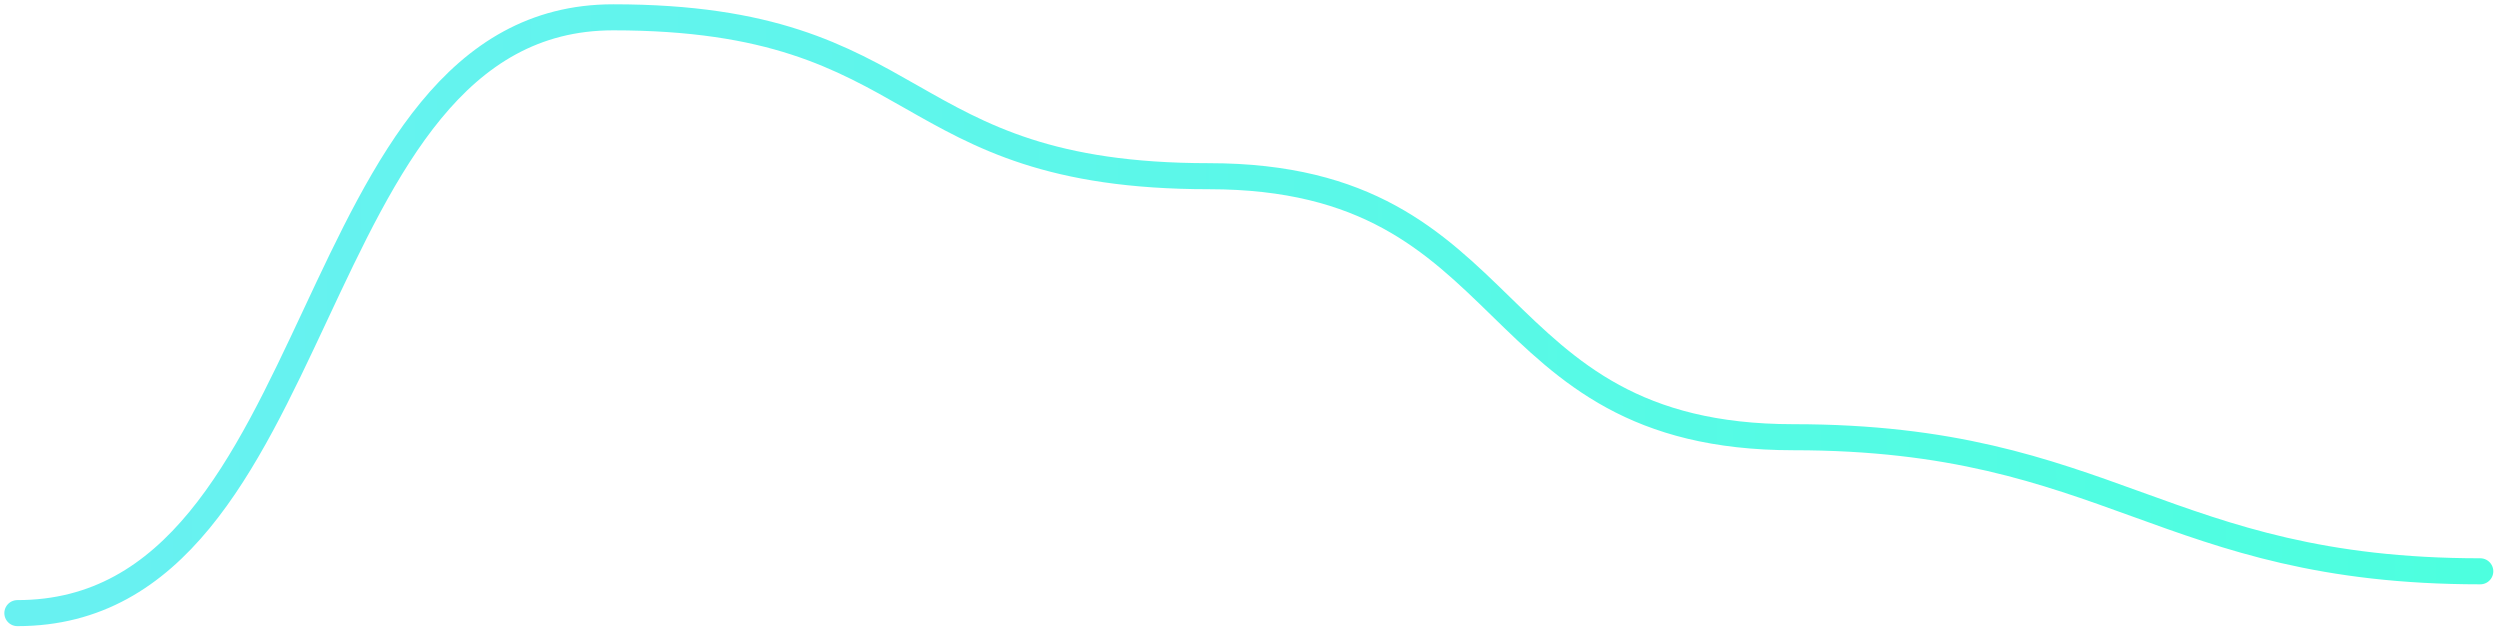
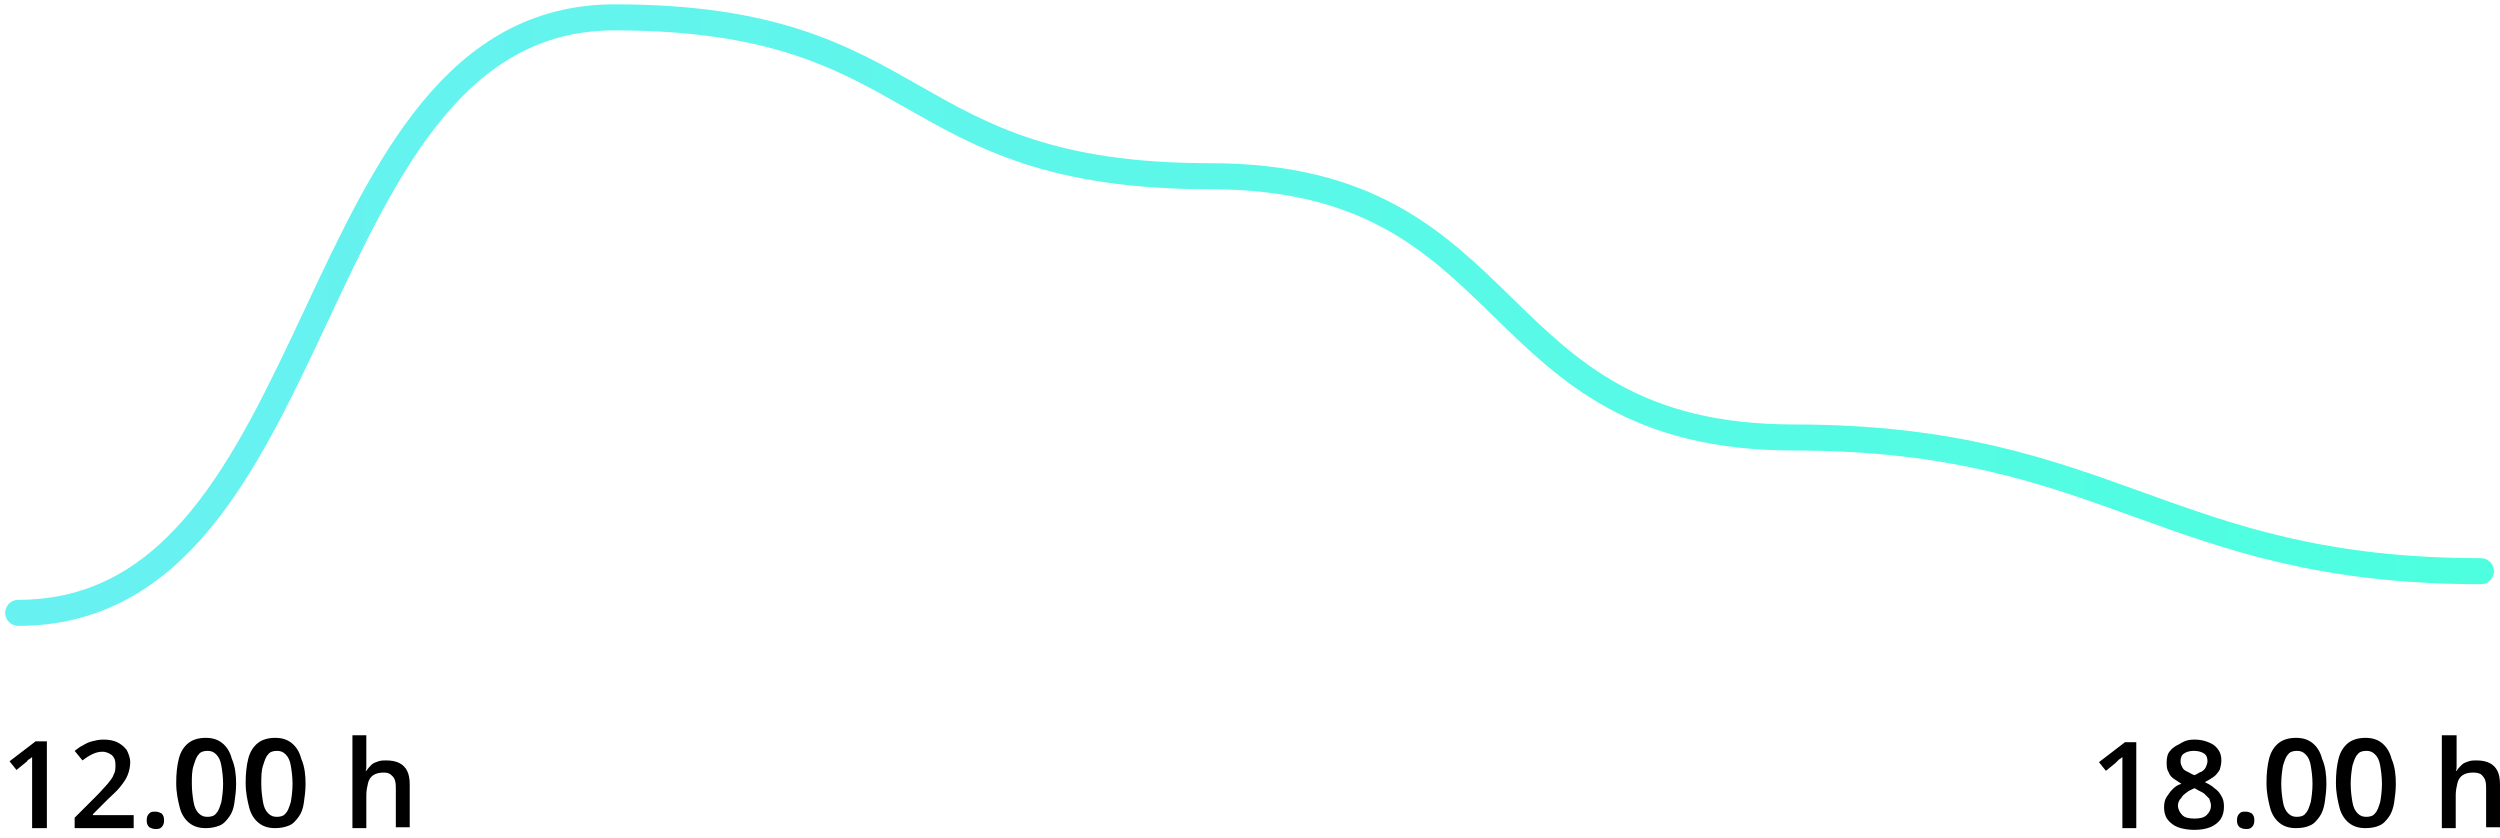
- <svg xmlns="http://www.w3.org/2000/svg" width="288" height="73" viewBox="0 0 288 73" fill="none">
-   <path d="M2 70.631C38.474 70.631 34.161 1.995 70.635 1.995C107.11 1.995 102.796 20.298 139.271 20.298C175.745 20.298 170.124 50.367 206.599 50.367C243.073 50.367 249.253 65.814 285.728 65.814" stroke="url(#paint0_linear_106_1029)" stroke-width="3" stroke-linecap="round" />
-   <defs>
-     <linearGradient id="paint0_linear_106_1029" x1="285.728" y1="1.995" x2="12.344" y2="1.995" gradientUnits="userSpaceOnUse">
-       <stop stop-color="#4DFFDF" />
-       <stop offset="1" stop-color="#68F1F1" />
-     </linearGradient>
-   </defs>
+ <svg xmlns="http://www.w3.org/2000/svg" enable-background="new 0 0 288 96.5" viewBox="0 0 288 96.5">
+   <linearGradient id="a" gradientTransform="matrix(1 0 0 -1 0 74)" gradientUnits="userSpaceOnUse" x1="285.864" x2="12.48" y1="37.687" y2="37.687">
+     <stop offset="0" stop-color="#4dffdf" />
+     <stop offset="1" stop-color="#68f1f1" />
+   </linearGradient>
+   <g fill="#000">
+     <path d="m5.4 95.4h-1.7v-6.4c0-.2 0-.4 0-.6s0-.4 0-.6 0-.4 0-.6c-.1.1-.2.2-.4.3s-.1.2-.3.3l-1.1.9-.8-1 3-2.3h1.3z" />
+     <path d="m15.4 95.4h-6.8v-1.2l2.6-2.6c.5-.5.9-1 1.2-1.3.3-.4.6-.7.7-1.1.2-.3.2-.7.2-1.1 0-.5-.1-.8-.4-1.1-.3-.2-.6-.4-1.1-.4-.4 0-.8.1-1.2.3s-.7.4-1.1.7l-.9-1.1c.3-.2.6-.5.9-.6.3-.2.7-.4 1.1-.5s.8-.2 1.3-.2c.6 0 1.2.1 1.6.3s.8.5 1.1.9c.2.4.4.9.4 1.4s-.1 1-.3 1.5-.5.9-.9 1.4-.9.9-1.4 1.4l-1.7 1.7v.1h4.7z" />
+     <path d="m16.9 94.5c0-.4.1-.6.3-.8s.4-.2.7-.2.5.1.7.2c.2.2.3.4.3.8s-.1.6-.3.8-.4.2-.7.2-.5-.1-.7-.2c-.2-.2-.3-.4-.3-.8z" />
+     <path d="m27.2 90.3c0 .8-.1 1.5-.2 2.2s-.3 1.2-.6 1.6-.6.8-1.1 1-1 .3-1.6.3c-.8 0-1.4-.2-1.9-.6s-.9-1-1.1-1.8-.4-1.7-.4-2.8.1-2 .3-2.8.6-1.4 1.1-1.8 1.2-.6 2-.6 1.4.2 1.9.6.9 1 1.1 1.8c.4.9.5 1.9.5 2.9zm-5.1 0c0 .8.1 1.5.2 2.1s.3 1 .6 1.3.6.4 1 .4.8-.1 1-.4c.3-.3.4-.7.6-1.3.1-.6.2-1.3.2-2.1s-.1-1.5-.2-2.1-.3-1-.6-1.3-.6-.4-1-.4-.8.1-1 .4c-.3.3-.4.7-.6 1.3s-.2 1.3-.2 2.1z" />
+     <path d="m35.2 90.3c0 .8-.1 1.5-.2 2.2s-.3 1.2-.6 1.6-.6.8-1.1 1-1 .3-1.6.3c-.8 0-1.4-.2-1.9-.6s-.9-1-1.1-1.8-.4-1.7-.4-2.8.1-2 .3-2.8.6-1.4 1.1-1.8 1.2-.6 2-.6 1.4.2 1.9.6.9 1 1.1 1.8c.4.9.5 1.9.5 2.9zm-5.1 0c0 .8.1 1.5.2 2.1s.3 1 .6 1.3.6.4 1 .4.8-.1 1-.4c.3-.3.4-.7.6-1.3.1-.6.2-1.3.2-2.1s-.1-1.5-.2-2.1-.3-1-.6-1.3-.6-.4-1-.4-.8.1-1 .4c-.3.3-.4.7-.6 1.3s-.2 1.3-.2 2.1z" />
+     <path d="m42.2 84.7v2.7.8c0 .3 0 .5-.1.6h.1c.2-.3.4-.5.6-.7s.5-.3.8-.4.6-.1.9-.1c.6 0 1.1.1 1.5.3s.7.5.9.9.3.9.3 1.6v4.9h-1.6v-4.6c0-.6-.1-1-.4-1.3s-.5-.4-1-.4-.9.1-1.2.3-.5.5-.6.9-.2.9-.2 1.4v3.8h-1.6v-10.7z" />
+     <path d="m246.1 95.4h-1.6v-6.4c0-.2 0-.4 0-.6s0-.4 0-.6 0-.4 0-.6c-.1.1-.2.2-.4.3-.1.1-.3.3-.4.4l-1.1.9-.8-1 3-2.3h1.3z" />
+     <path d="m252.8 85.2c.6 0 1.1.1 1.6.3s.8.4 1.1.8.4.8.4 1.3c0 .4-.1.8-.2 1.1-.2.3-.4.6-.7.8s-.6.4-1 .6c.4.2.8.4 1.1.7.3.2.6.5.8.9.2.3.3.7.3 1.2 0 .6-.1 1-.4 1.5-.3.4-.7.7-1.2.9s-1.1.3-1.8.3-1.3-.1-1.9-.3c-.5-.2-.9-.5-1.2-.9s-.4-.9-.4-1.4.1-.9.3-1.2.4-.6.7-.9.6-.5 1-.6c-.3-.2-.6-.4-.9-.6s-.5-.5-.6-.8c-.2-.3-.2-.7-.2-1.1 0-.5.1-1 .4-1.3.3-.4.7-.6 1.1-.8.6-.4 1.1-.5 1.7-.5zm-1.9 7.6c0 .4.2.8.5 1.1s.8.4 1.4.4 1.1-.1 1.4-.4.5-.6.5-1.1c0-.3-.1-.5-.2-.8-.2-.2-.4-.4-.6-.6-.3-.2-.6-.3-.9-.5l-.2-.1c-.4.2-.7.3-.9.5-.3.2-.5.4-.6.6-.3.3-.4.6-.4.9zm1.8-6.3c-.4 0-.8.1-1.1.3s-.4.5-.4.9c0 .3.1.5.2.7s.3.4.6.5c.2.1.5.3.8.4.3-.1.5-.3.8-.4.2-.1.4-.3.5-.5s.2-.5.2-.7c0-.4-.1-.7-.4-.9s-.7-.3-1.2-.3z" />
+     <path d="m257.7 94.5c0-.4.1-.6.3-.8s.4-.2.7-.2.5.1.7.2c.2.2.3.4.3.8s-.1.6-.3.8-.4.2-.7.2-.5-.1-.7-.2c-.2-.2-.3-.4-.3-.8z" />
+     <path d="m268 90.3c0 .8-.1 1.5-.2 2.2-.1.6-.3 1.2-.6 1.6s-.6.8-1.1 1c-.4.2-1 .3-1.6.3-.8 0-1.4-.2-1.9-.6s-.9-1-1.1-1.8-.4-1.7-.4-2.8.1-2 .3-2.8.6-1.4 1.1-1.8 1.2-.6 2-.6 1.4.2 1.9.6.9 1 1.1 1.8c.4.9.5 1.9.5 2.9zm-5.2 0c0 .8.1 1.5.2 2.1s.3 1 .6 1.3.6.4 1 .4.8-.1 1-.4c.3-.3.4-.7.6-1.3.1-.6.2-1.3.2-2.1s-.1-1.5-.2-2.1-.3-1-.6-1.3-.6-.4-1-.4-.8.1-1 .4c-.3.3-.4.7-.6 1.3-.1.6-.2 1.3-.2 2.1z" />
+     <path d="m276 90.3c0 .8-.1 1.5-.2 2.2-.1.6-.3 1.2-.6 1.6s-.6.8-1.1 1c-.4.2-1 .3-1.6.3-.8 0-1.4-.2-1.9-.6s-.9-1-1.1-1.8-.4-1.7-.4-2.8.1-2 .3-2.8.6-1.4 1.1-1.8 1.2-.6 2-.6 1.4.2 1.9.6.9 1 1.1 1.8c.4.9.5 1.9.5 2.9zm-5.2 0c0 .8.1 1.5.2 2.1s.3 1 .6 1.3.6.4 1 .4.8-.1 1-.4c.3-.3.4-.7.6-1.3.1-.6.2-1.3.2-2.1s-.1-1.5-.2-2.1-.3-1-.6-1.3-.6-.4-1-.4-.8.1-1 .4c-.3.3-.4.7-.6 1.3-.1.6-.2 1.3-.2 2.1z" />
+     <path d="m283 84.7v2.7.8c0 .3 0 .5-.1.6h.1c.2-.3.4-.5.6-.7s.5-.3.8-.4.6-.1.9-.1c.6 0 1.1.1 1.5.3s.7.5.9.9.3.9.3 1.6v4.9h-1.6v-4.6c0-.6-.1-1-.4-1.3-.2-.3-.6-.4-1.1-.4s-.9.1-1.2.3-.5.5-.6.9-.2.9-.2 1.4v3.8h-1.6v-10.7z" />
+   </g>
+   <path d="m2.1 70.6c36.5 0 32.2-68.6 68.7-68.6s32.2 18.3 68.6 18.3c36.5 0 30.9 30.1 67.3 30.1 36.5 0 42.7 15.4 79.1 15.4" fill="none" stroke="url(#a)" stroke-linecap="round" stroke-width="3" />
</svg>
